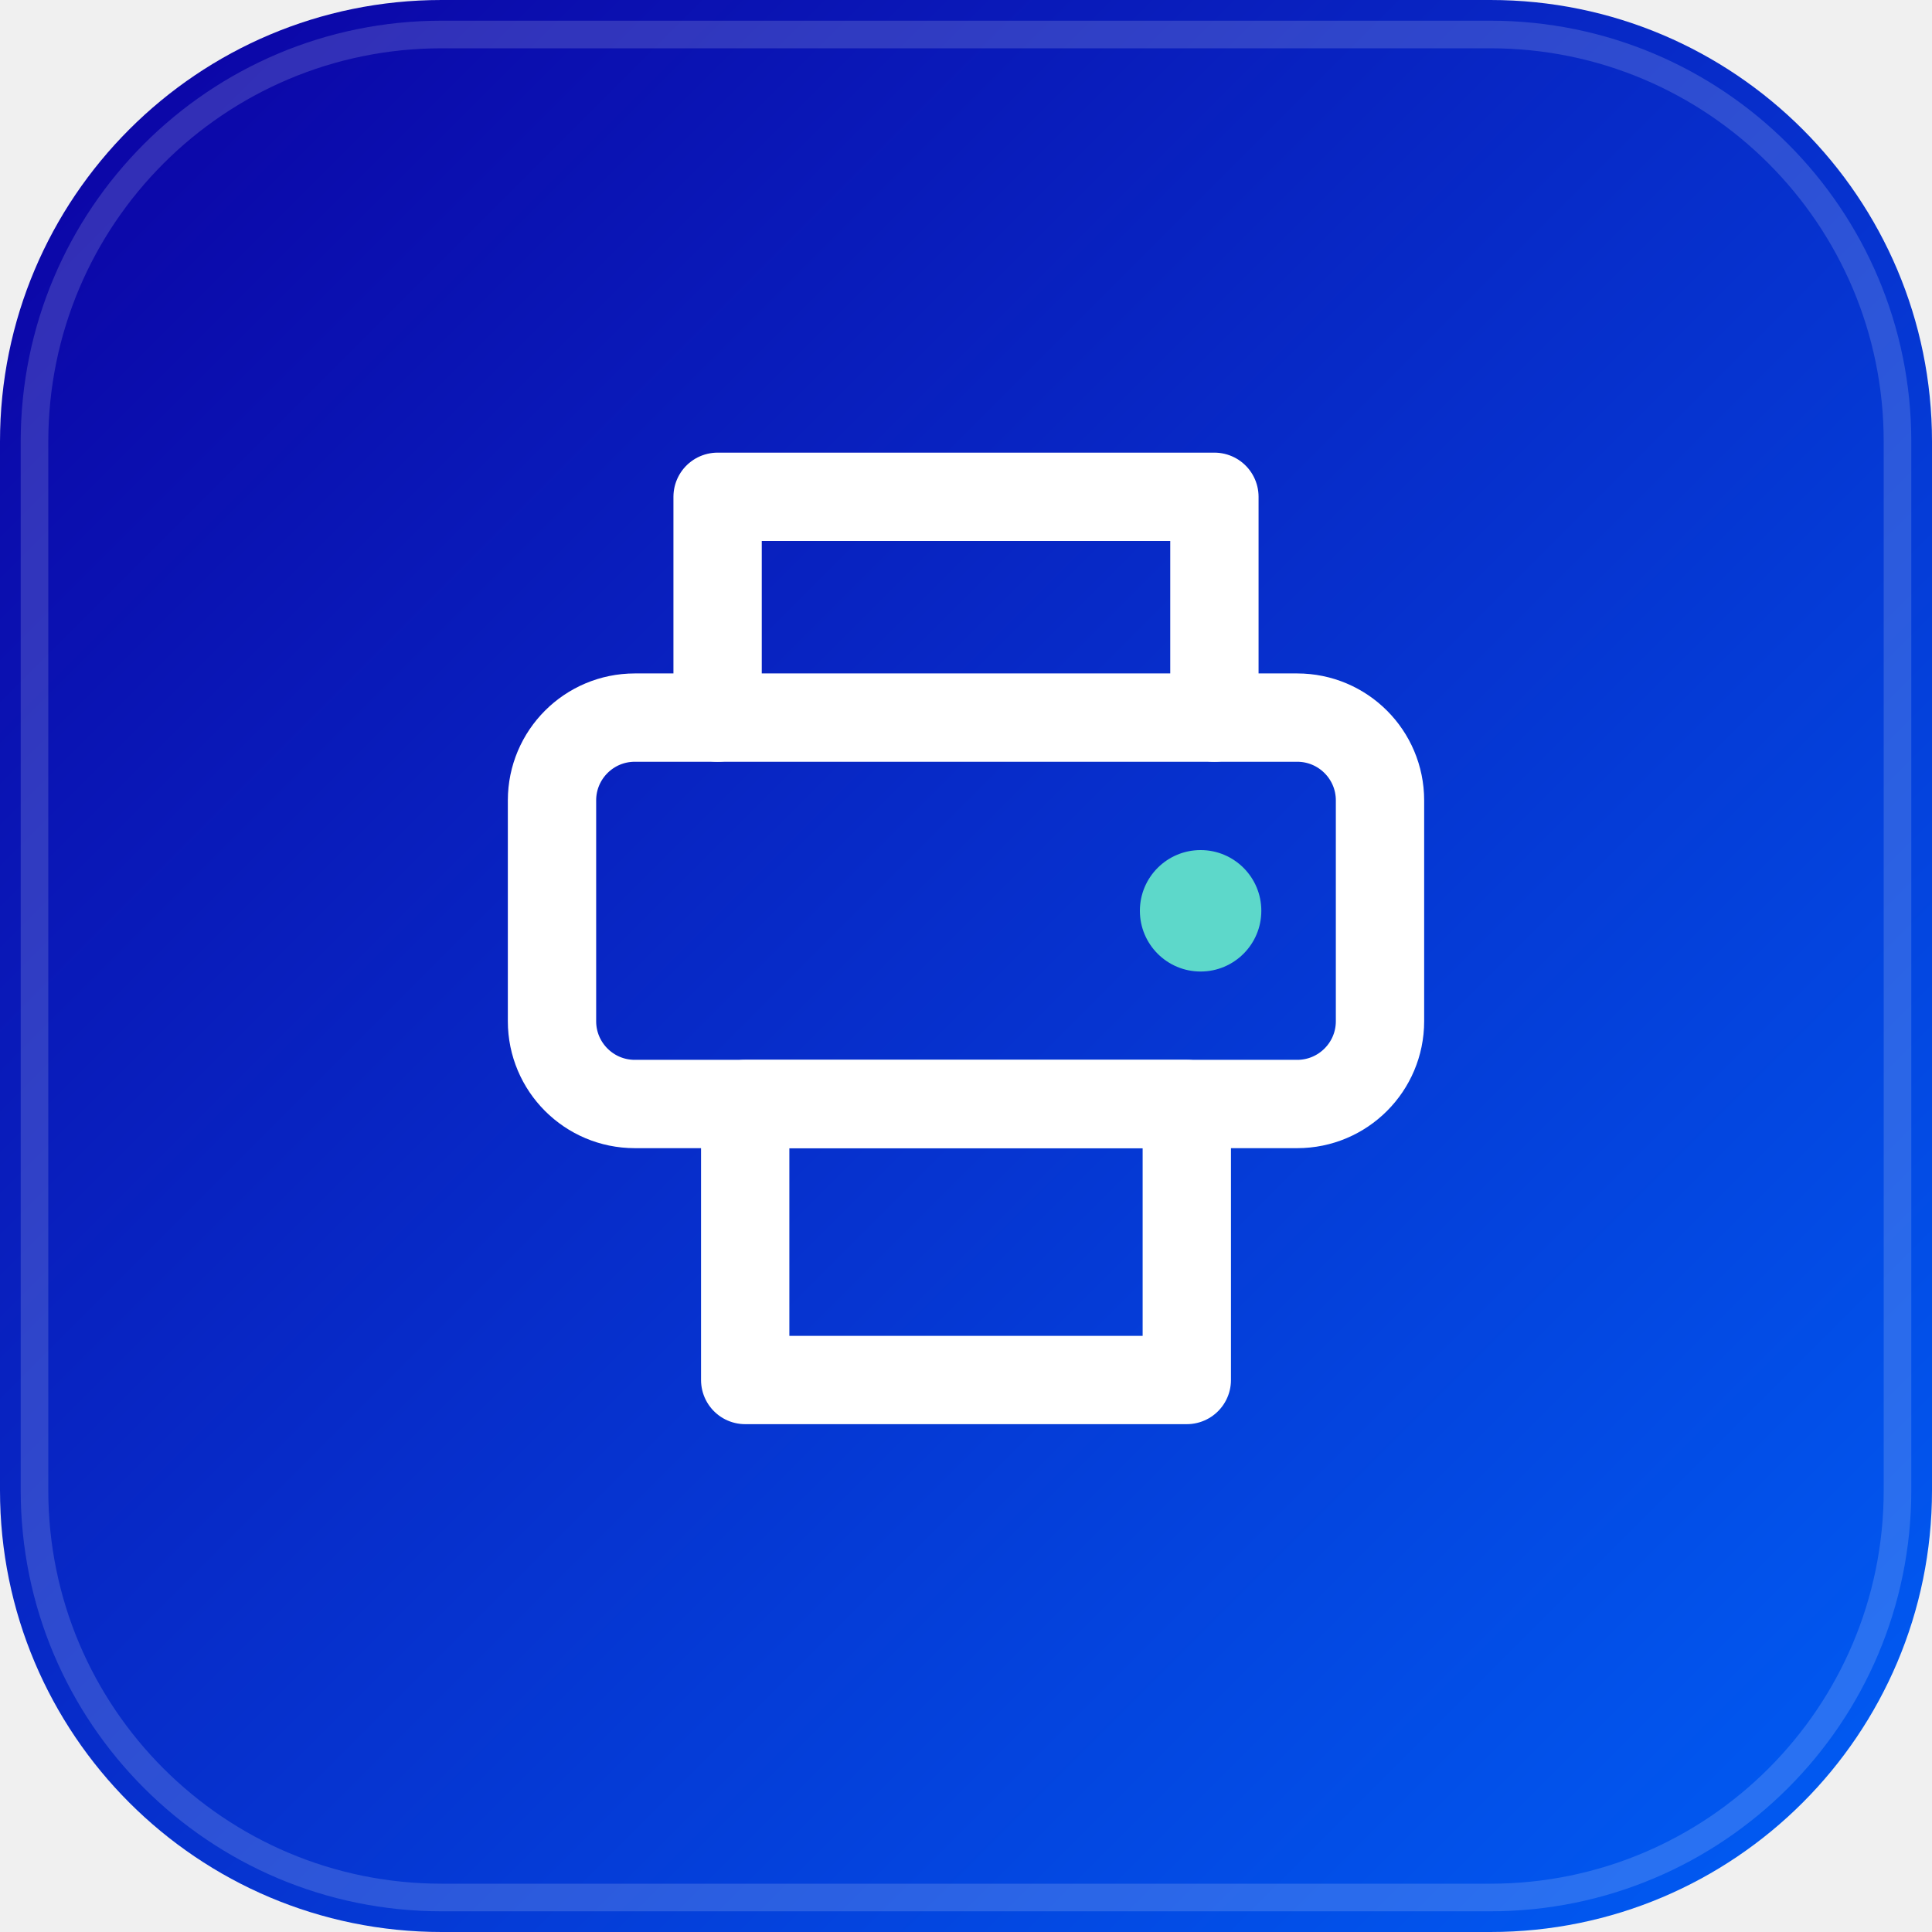
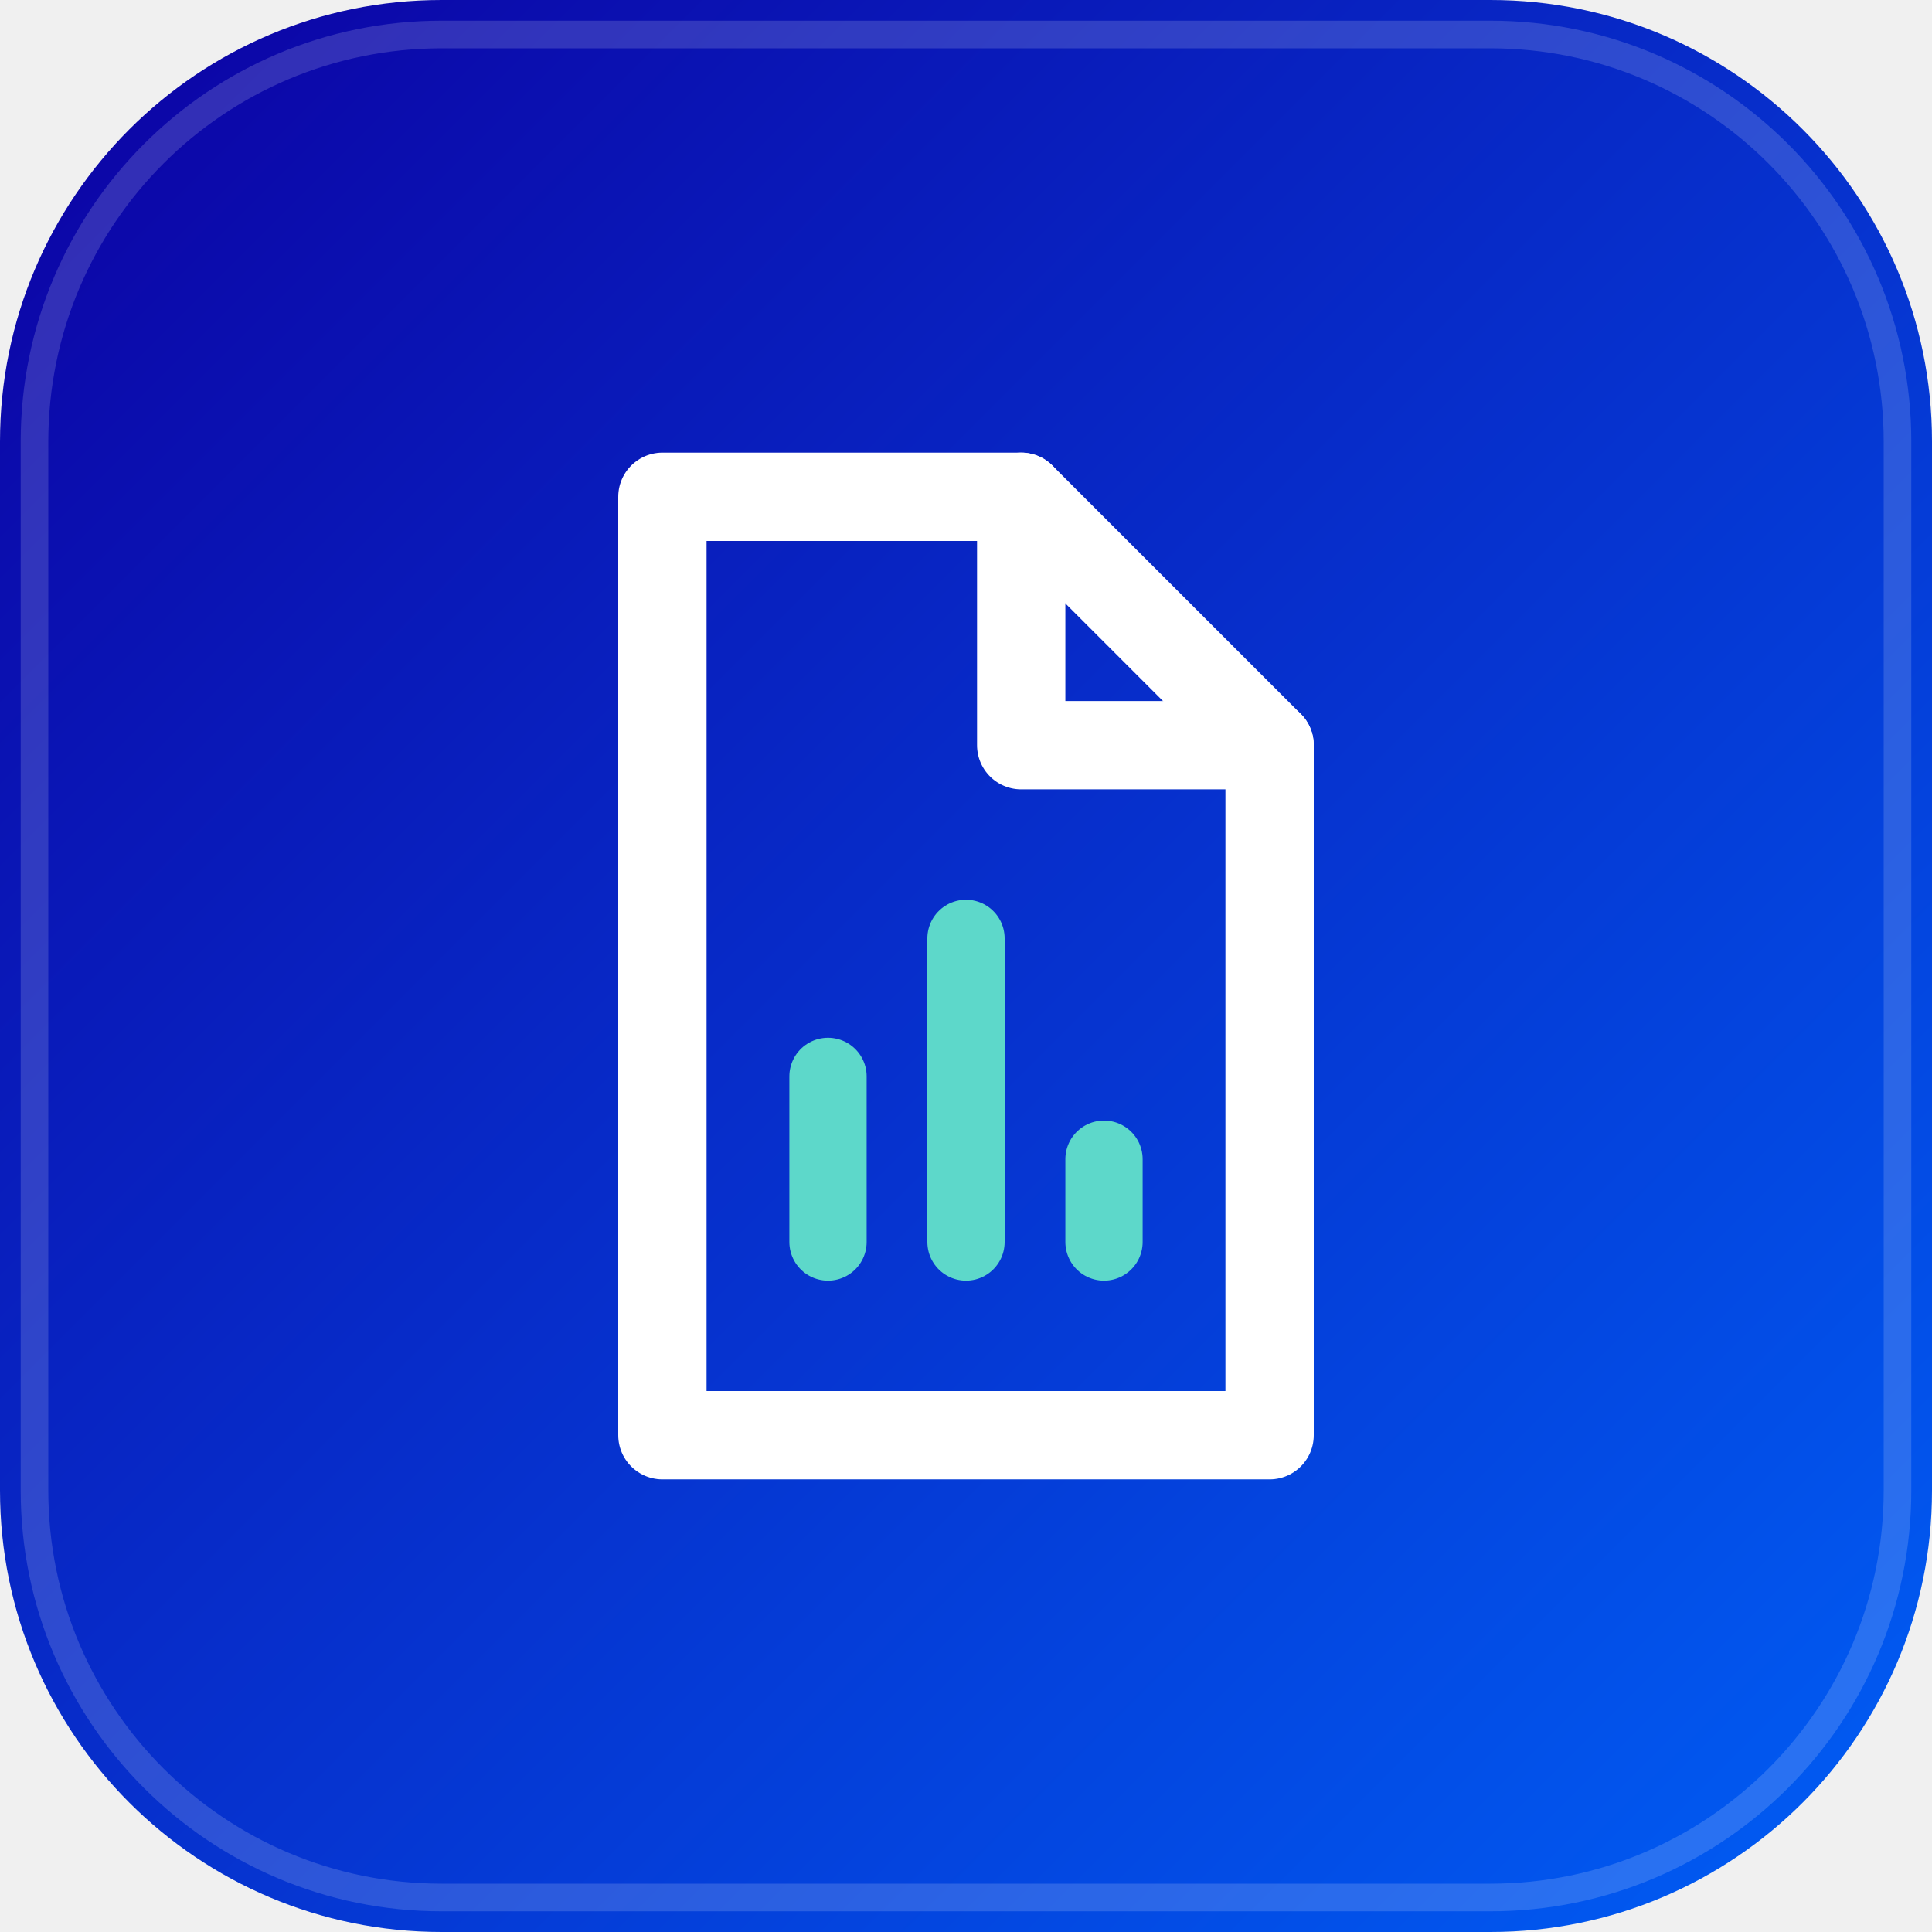
<svg xmlns="http://www.w3.org/2000/svg" viewBox="0 0 70 70" width="70" height="70">
  <defs>
    <linearGradient id="g" x1="0" y1="0" x2="1" y2="1">
      <stop offset="0" stop-color="#0D00A2" />
      <stop offset="1" stop-color="#005FF6" />
    </linearGradient>
  </defs>
  <g id="bg">
    <rect width="70" height="70" rx="16" fill="url(#g)" />
    <rect x="1.25" y="1.25" width="67.5" height="67.5" rx="14.75" fill="none" stroke="rgba(255,255,255,0.16)" stroke-width="1" />
  </g>
-   <g id="glyph-printer">
-     <path d="M26 26v-8h18v8" stroke="#FFFFFF" stroke-width="3.2" fill="none" stroke-linecap="round" stroke-linejoin="round" />
-     <rect x="20" y="26" width="30" height="14" rx="3" stroke="#FFFFFF" stroke-width="3.2" fill="none" stroke-linecap="round" stroke-linejoin="round" />
-     <path d="M27 40h16v10H27z" stroke="#FFFFFF" stroke-width="3.2" fill="none" stroke-linecap="round" stroke-linejoin="round" />
-     <circle cx="43.5" cy="33" r="2.2" fill="#5DD8CA" />
+   <g id="glyph-doc_chart">
+     <path d="M24 52V18h13l9 9v25z" stroke="#FFFFFF" stroke-width="3.2" fill="none" stroke-linecap="round" stroke-linejoin="round" />
+     <path d="M37 18v9h9" stroke="#FFFFFF" stroke-width="3.2" fill="none" stroke-linecap="round" stroke-linejoin="round" />
+     <path d="M30 45v-6M35 45V34M40 45v-3" stroke="#5DD8CA" stroke-width="2.8" fill="none" stroke-linecap="round" stroke-linejoin="round" />
  </g>
</svg>
